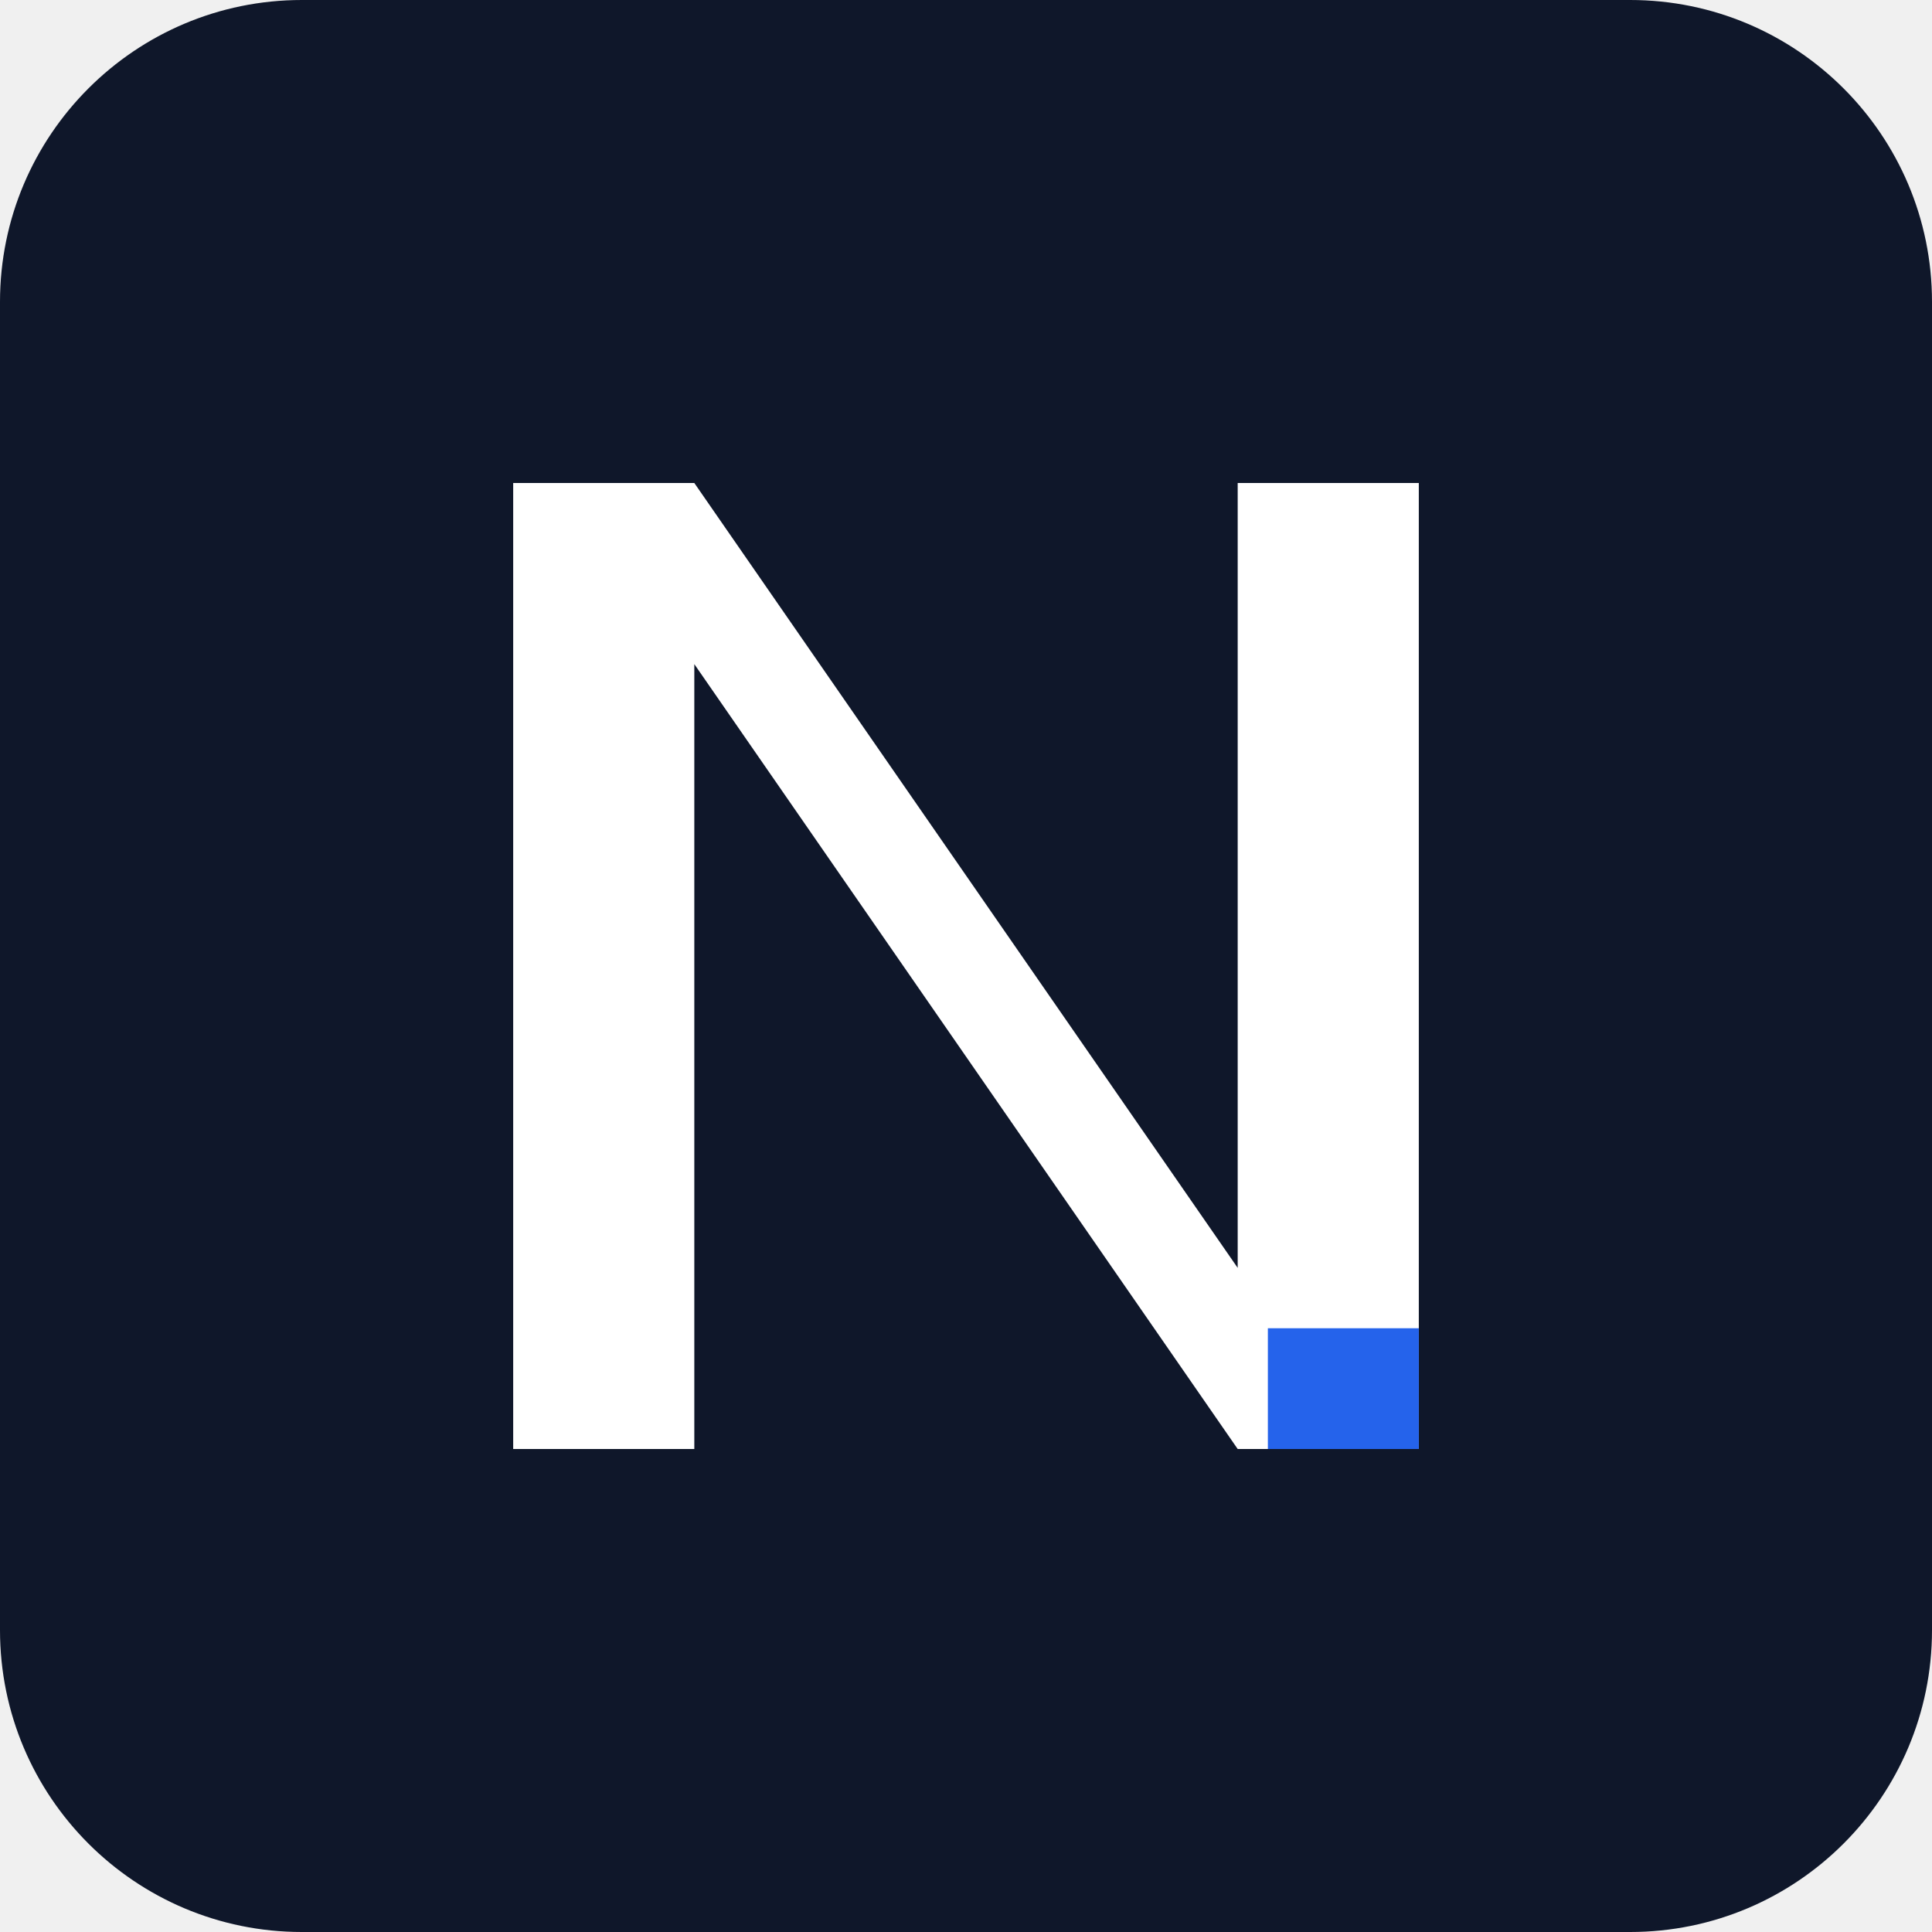
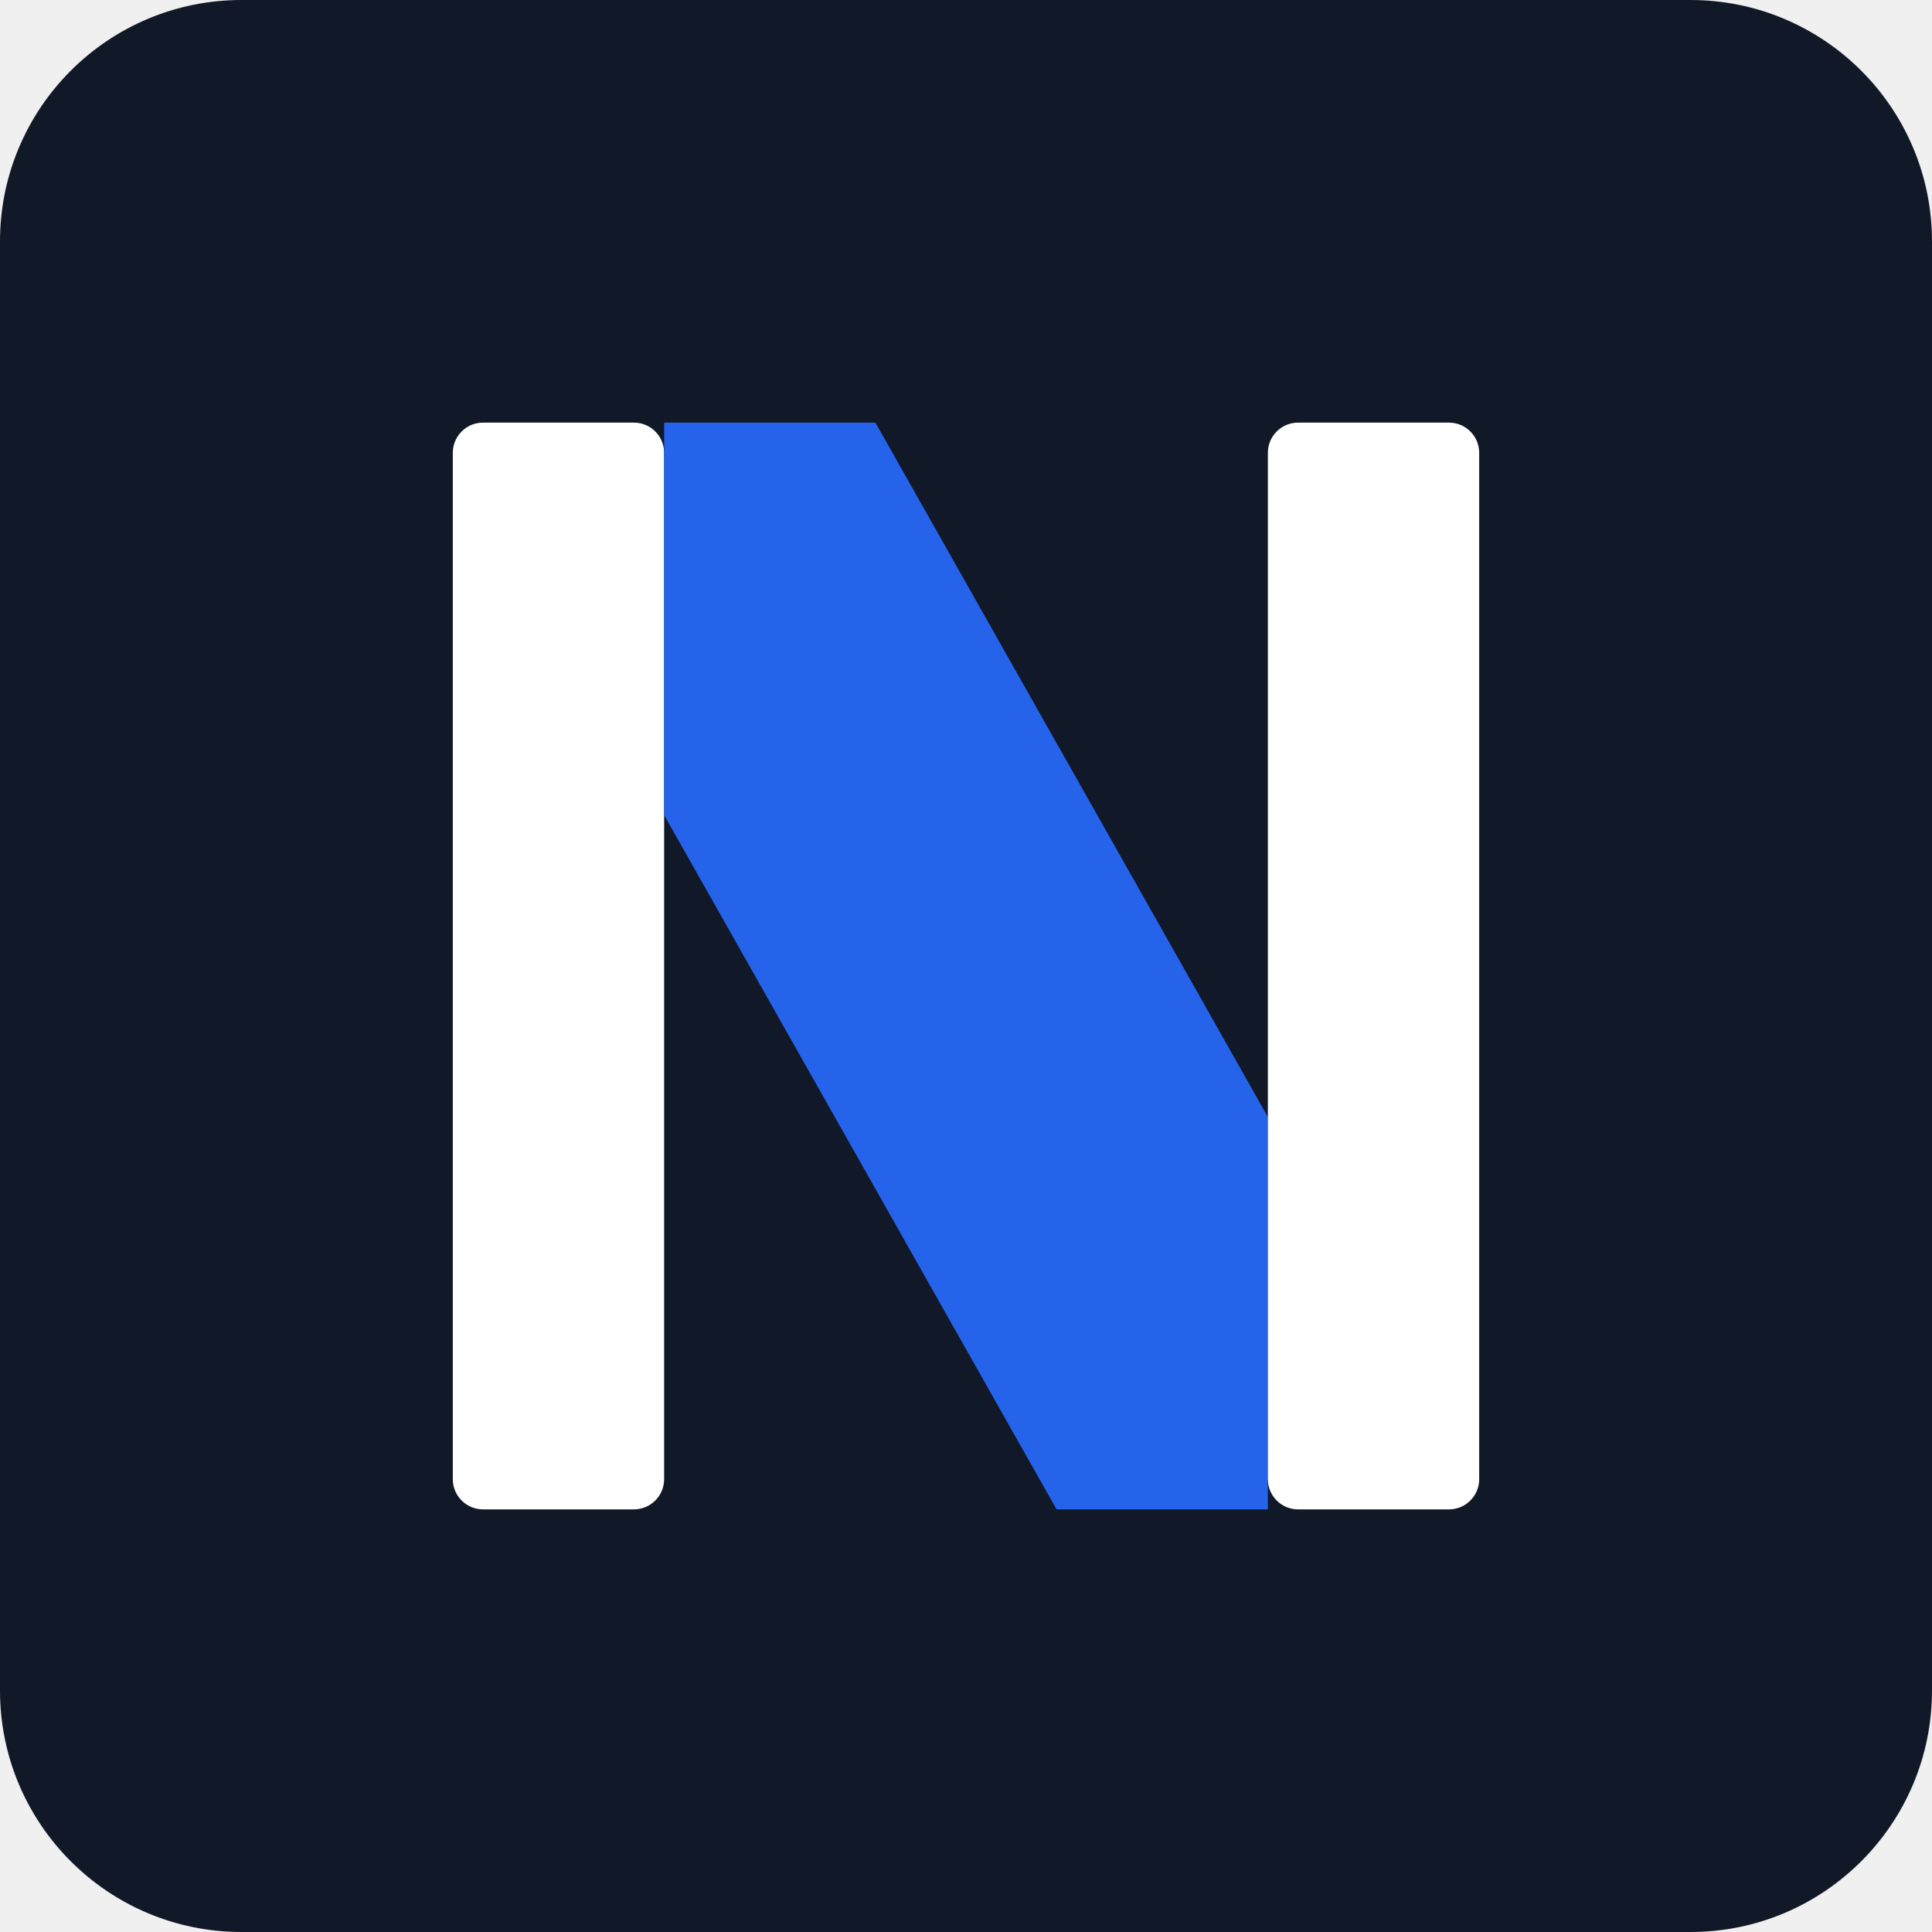
<svg xmlns="http://www.w3.org/2000/svg" width="32" height="32" viewBox="0 0 32 32" fill="none">
-   <rect width="32" height="32" rx="5" fill="#0f172a" />
-   <path d="M8.5 24V8H11.5L20.5 21V8H23.5V24H20.5L11.5 11V24H8.5Z" fill="#ffffff" />
-   <rect x="21" y="22" width="2.5" height="2" fill="#2563eb" />
+   <rect width="32" height="32" rx="4" fill="#111827" />
+   <rect x="7.5" y="7" width="3.5" height="18" rx="0.5" fill="#ffffff" />
+   <polygon points="11,7 14.5,7 21,18.5 21,25 17.5,25 11,13.5" fill="#2563eb" />
+   <rect x="21" y="7" width="3.5" height="18" rx="0.5" fill="#ffffff" />
</svg>
